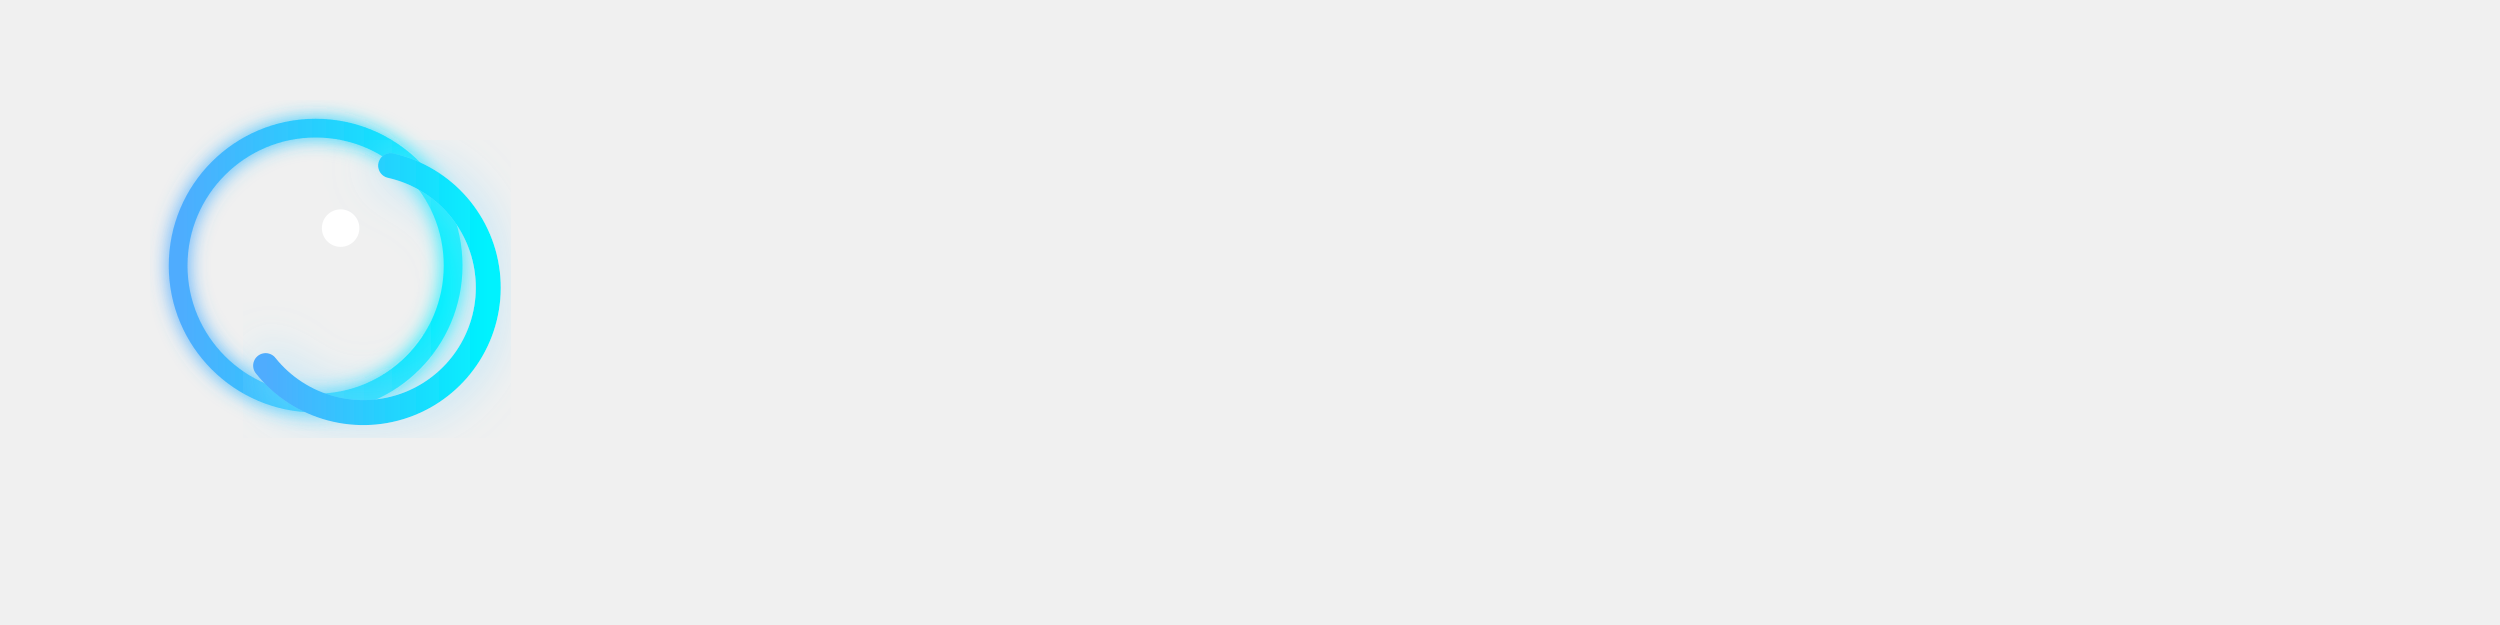
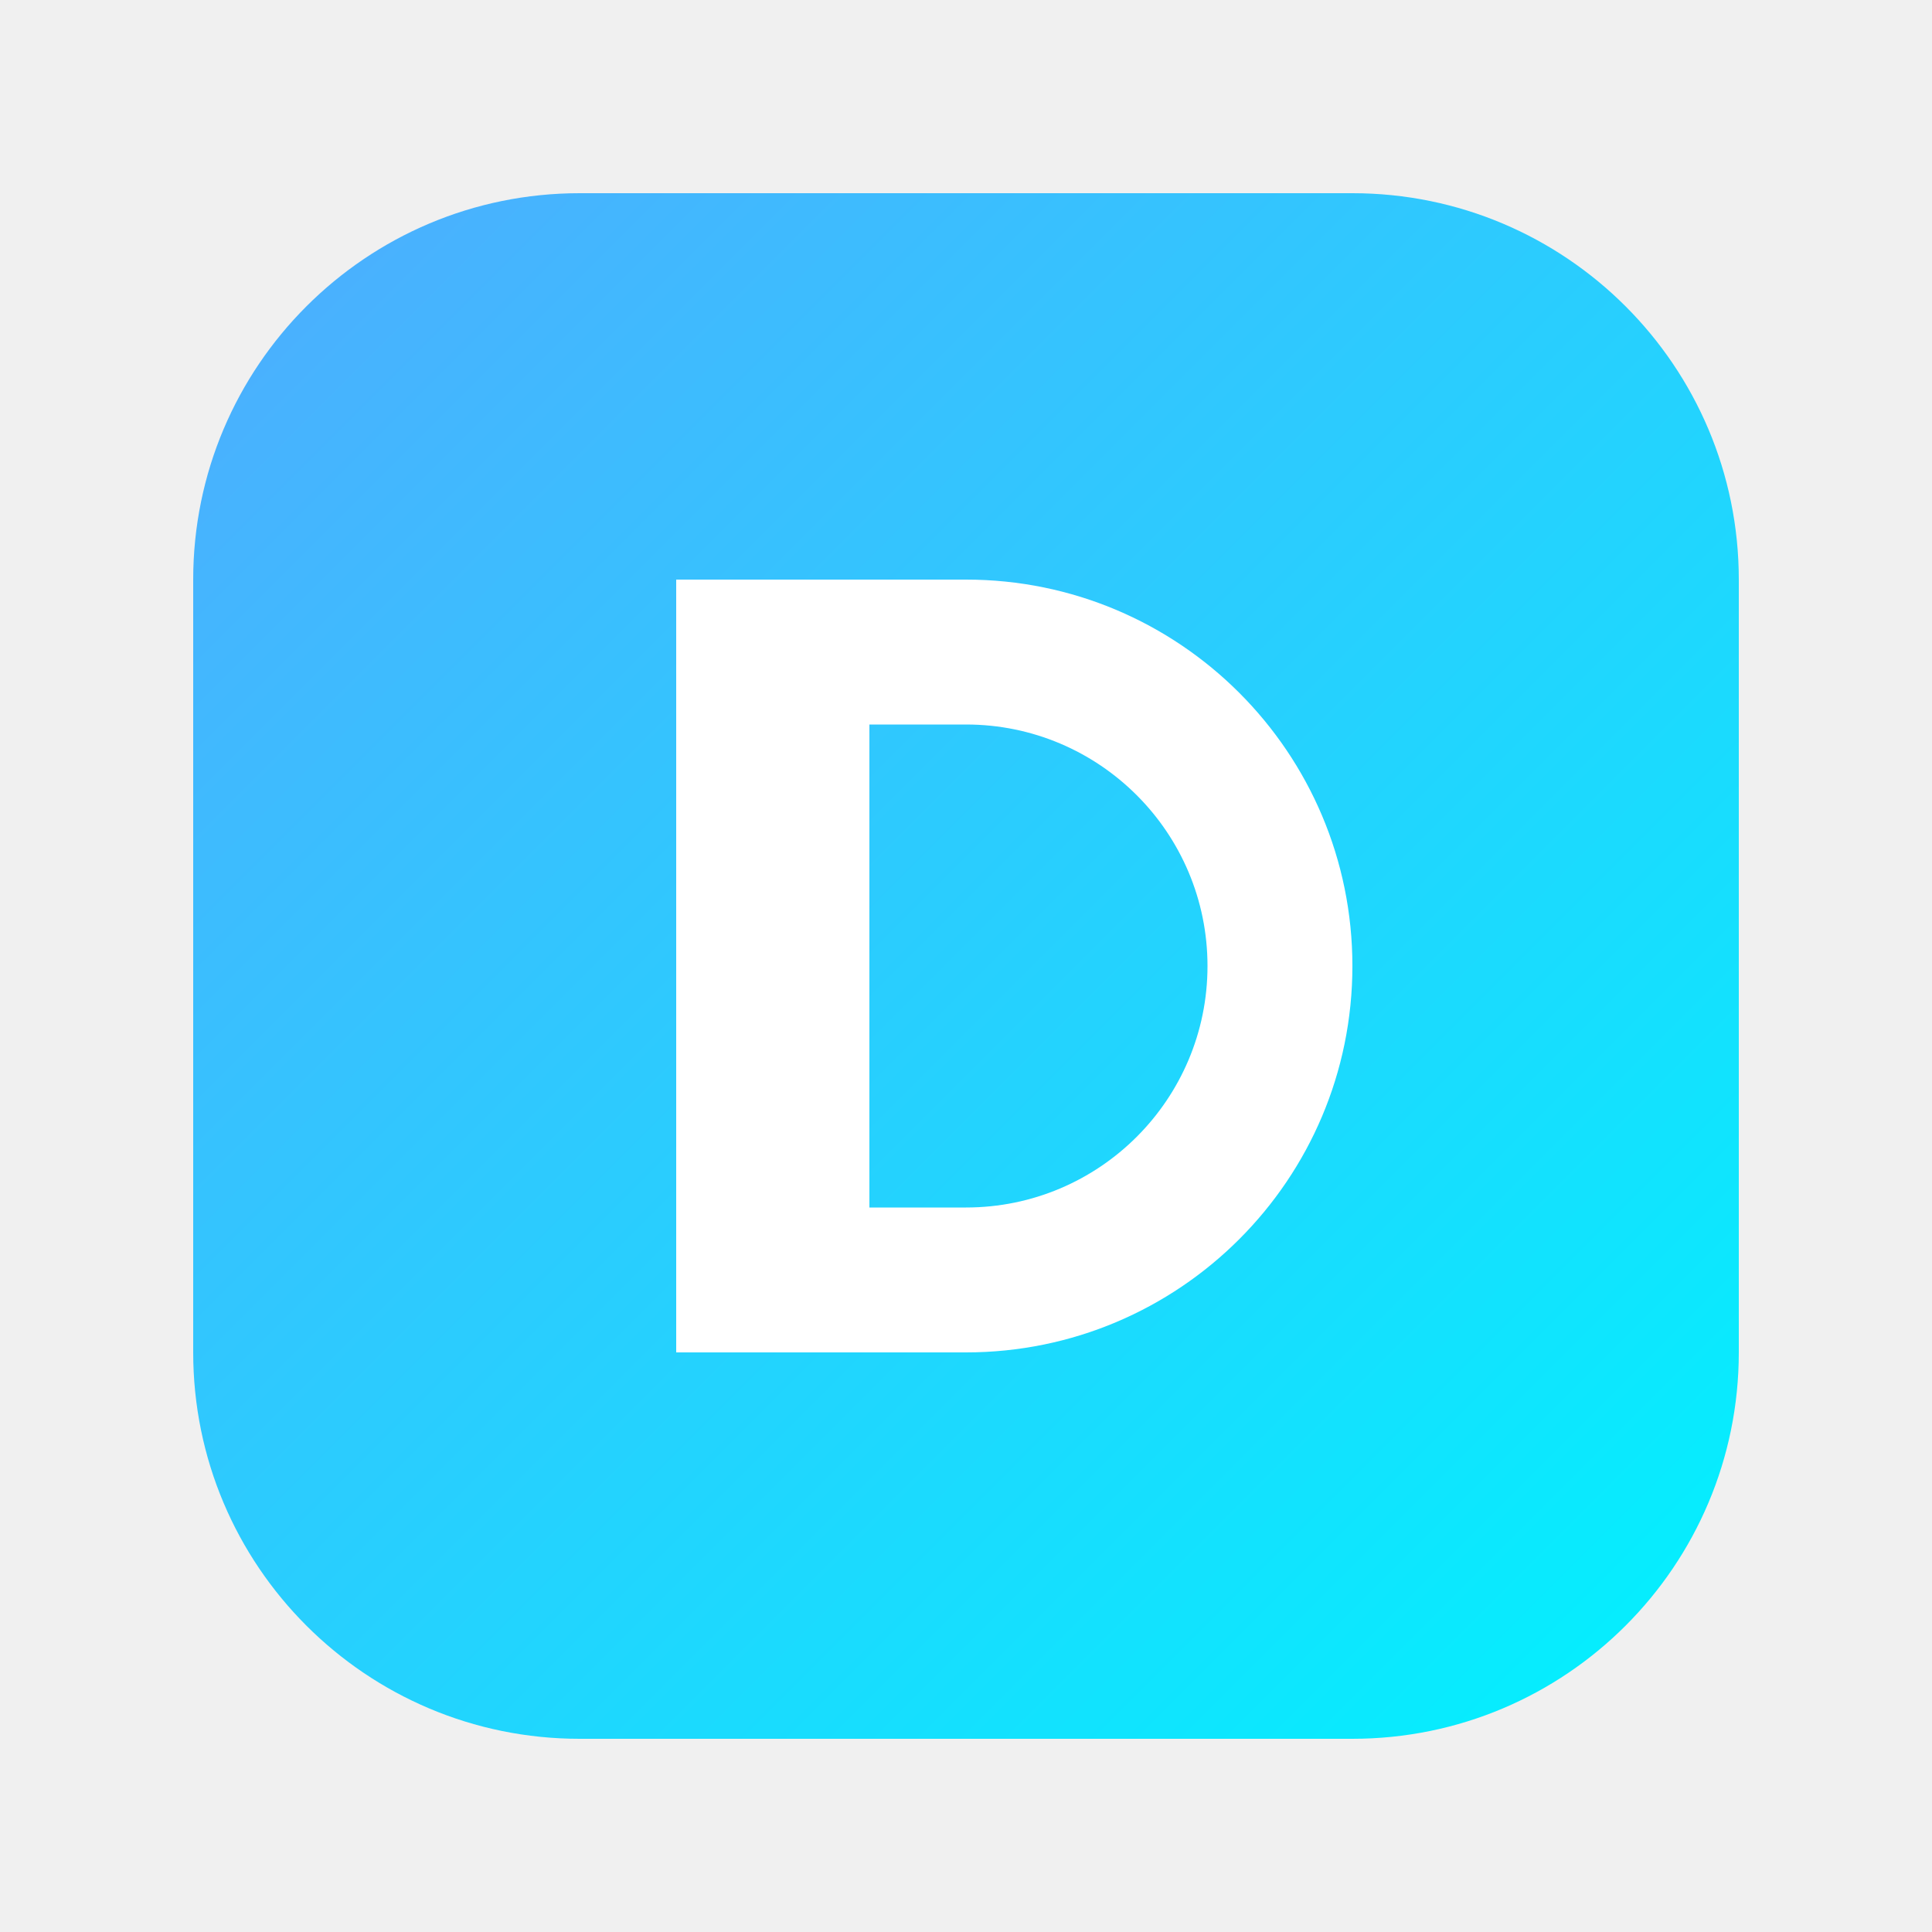
- <svg xmlns="http://www.w3.org/2000/svg" viewBox="0 0 320 80" width="320" height="80">
+ <svg xmlns="http://www.w3.org/2000/svg" viewBox="0 0 40 40" width="40" height="40">
  <defs>
-     <linearGradient id="logoGradient" x1="0%" y1="0%" x2="100%" y2="0%">
-       <stop offset="0%" style="stop-color:#4facfe;stop-opacity:1" />
-       <stop offset="100%" style="stop-color:#00f2fe;stop-opacity:1" />
+     <linearGradient id="grad" x1="0%" y1="0%" x2="100%" y2="100%">
+       <stop offset="0%" stop-color="#4facfe" />
+       <stop offset="100%" stop-color="#00f2fe" />
    </linearGradient>
-     <filter id="glow">
-       <feGaussianBlur stdDeviation="1.5" result="coloredBlur" />
-       <feMerge>
-         <feMergeNode in="coloredBlur" />
-         <feMergeNode in="SourceGraphic" />
-       </feMerge>
-     </filter>
-     <filter id="softGlow">
-       <feGaussianBlur stdDeviation="4" result="blur" />
-       <feColorMatrix in="blur" type="matrix" values="0 0 0 0 0.31                 0 0 0 0 0.73                 0 0 0 0 0.99                 0 0 0 0.8 0" result="coloredBlur" />
-       <feMerge>
-         <feMergeNode in="coloredBlur" />
-         <feMergeNode in="SourceGraphic" />
-       </feMerge>
-     </filter>
  </defs>
-   <g transform="translate(18, 10) scale(0.8)">
-     <circle cx="28" cy="30" r="22" fill="none" stroke="url(#logoGradient)" stroke-width="3" filter="url(#glow)" />
-     <path d="M40 14 A20 20 0 1 1 20 46" fill="none" stroke="url(#logoGradient)" stroke-width="4" stroke-linecap="round" filter="url(#softGlow)" />
-     <circle cx="32" cy="24" r="3" fill="#ffffff" />
+   <g transform="translate(4, 4)">
+     <rect x="0" y="0" width="32" height="32" rx="8" fill="url(#grad)" />
+     <path d="M10 8 H16 A8 8 0 0 1 16 24 H10 V8 Z M14 11 V21 H16 A5 5 0 0 0 16 11 H14 Z" fill="#ffffff" fill-rule="evenodd" />
  </g>
</svg>
